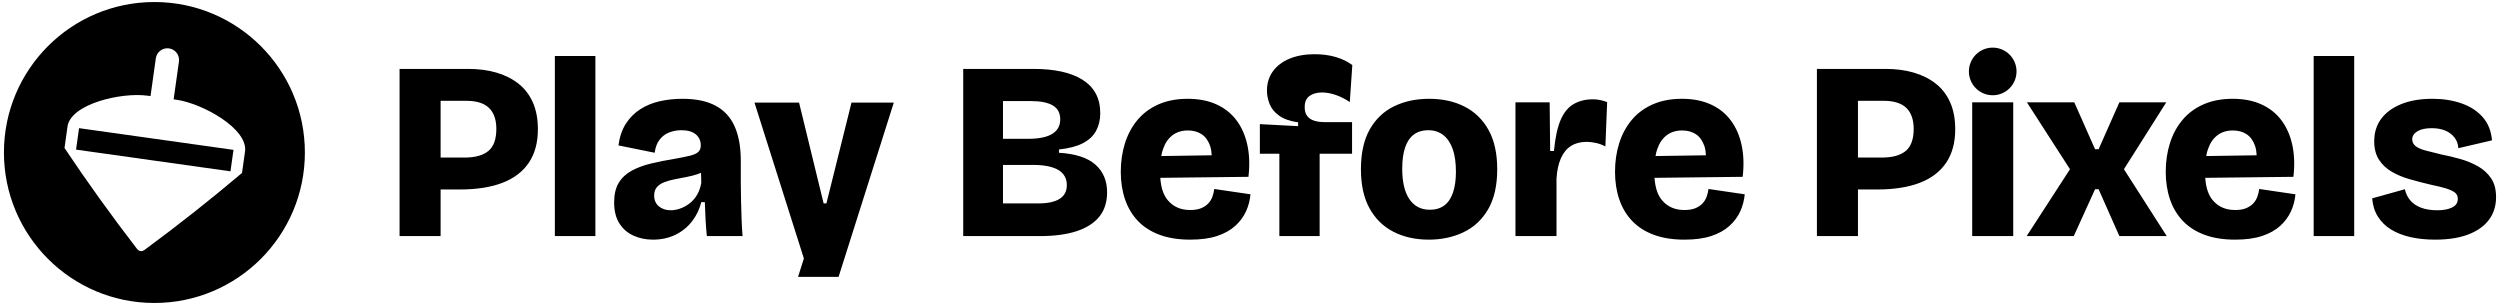
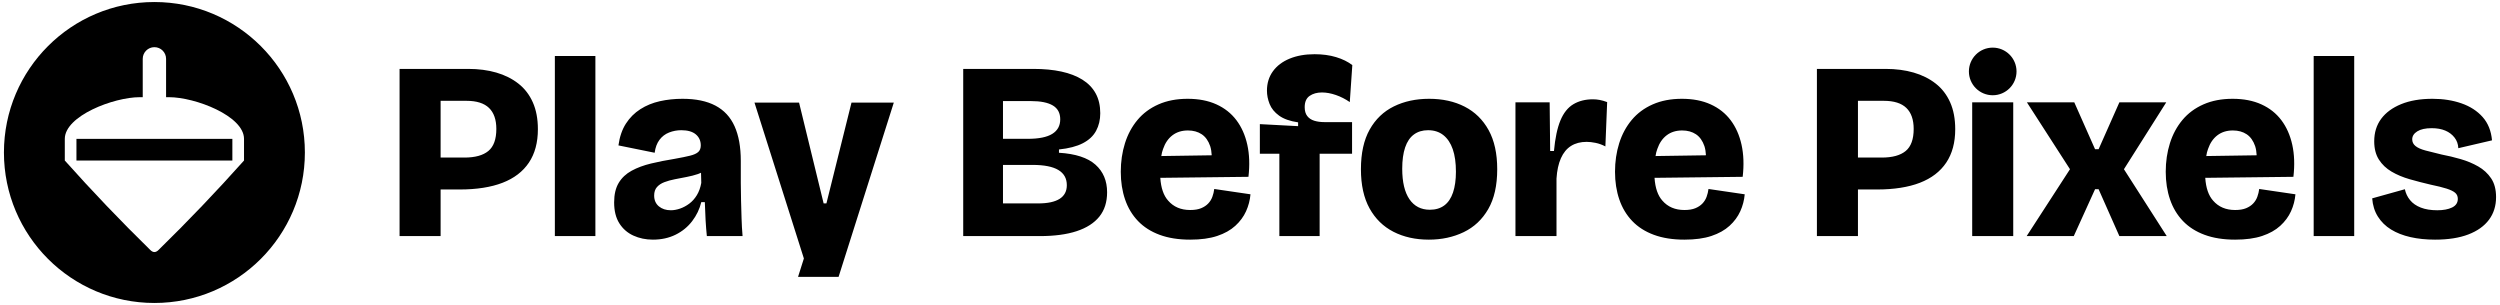
<svg xmlns="http://www.w3.org/2000/svg" viewBox="-8 -932 9853.8 1204" width="1000" height="122" role="img" aria-label="Play Before Pixels">
-   <path fill="#000000" fill-rule="evenodd" d="M0 -330A594 594 0 1 0 1188 -330A594 594 0 1 0 0 -330ZM239.1 -347.76L251.01 -432.5C263.61 -522.13 464.57 -568.66 567.24 -554.23L578.65 -552.63L599.72 -702.55A46.08 46.08 0 0 1 690.97 -689.73L669.9 -539.81L681.31 -538.2C783.97 -523.77 964.33 -423.65 951.73 -334.02L939.82 -249.28Q753.66 -91.77 557.3 52.83Q537.93 68.13 523.53 48.09Q374.63 -145.04 239.1 -347.76ZM296.56 -426.1L906.19 -340.42L894.28 -255.68L284.65 -341.36Z" />
+   <path fill="#000000" fill-rule="evenodd" d="M0 -330A594 594 0 1 0 1188 -330A594 594 0 1 0 0 -330ZM240.27 -298.29L240.27 -383.84C240.27 -474.33 432.76 -548.37 536.42 -548.37L547.93 -548.37L547.93 -699.73A46.07 46.07 0 0 1 640.07 -699.73L640.07 -548.37L651.58 -548.37C755.24 -548.37 947.73 -474.33 947.73 -383.84L947.73 -298.29Q785.34 -116.43 611.05 54.05Q594 71.9 576.95 54.05Q402.66 -116.43 240.27 -298.29ZM286.25 -383.84L901.75 -383.84L901.75 -298.29L286.25 -298.29Z" />
  <path fill="#000000" d="M1561.8 0V-660H1832.8Q1893.8 -660 1943.8 -645.5Q1993.8 -631 2030.8 -602Q2067.8 -573 2087.8 -528Q2107.8 -483 2107.8 -422Q2107.8 -343 2072.3 -290Q2036.8 -237 1968.3 -210.5Q1899.8 -184 1798.8 -184H1723.8V0ZM1723.8 -534V-310H1817.8Q1880.8 -310 1912.3 -336Q1943.8 -362 1943.8 -423Q1943.8 -478 1914.8 -506Q1885.8 -534 1825.8 -534ZM2174.8 0V-711H2334.8V0ZM2561.8 14Q2519.8 14 2484.8 -2Q2449.8 -18 2429.3 -50.5Q2408.8 -83 2408.8 -133Q2408.8 -180 2426.8 -210Q2444.8 -240 2477.8 -258Q2510.8 -276 2554.3 -286.5Q2597.8 -297 2647.8 -305Q2686.8 -312 2708.8 -317.5Q2730.8 -323 2740.8 -332Q2750.8 -341 2750.8 -358Q2750.8 -385 2731.3 -401.5Q2711.8 -418 2673.8 -418Q2648.8 -418 2625.8 -409Q2602.8 -400 2587.8 -380Q2572.8 -360 2568.8 -329L2425.8 -358Q2432.8 -409 2455.3 -444Q2477.8 -479 2512.3 -501Q2546.8 -523 2589.3 -532.5Q2631.8 -542 2678.8 -542Q2757.8 -542 2808.8 -515Q2859.8 -488 2884.3 -433.5Q2908.8 -379 2908.8 -297V-210Q2908.8 -176 2909.8 -140.5Q2910.8 -105 2911.8 -70Q2912.8 -35 2915.8 0H2774.8Q2771.8 -29 2769.8 -63Q2767.8 -97 2766.8 -134H2752.8Q2742.8 -93 2716.8 -59Q2690.8 -25 2651.3 -5.5Q2611.8 14 2561.8 14ZM2632.8 -102Q2649.8 -102 2668.8 -108.5Q2687.8 -115 2705.3 -128Q2722.8 -141 2735.3 -161.5Q2747.8 -182 2752.8 -210L2751.8 -250Q2745.8 -247 2739.8 -245Q2718.8 -238 2695.3 -233.5Q2671.8 -229 2648.8 -224.5Q2625.8 -220 2607.3 -213Q2588.8 -206 2577.8 -193.5Q2566.8 -181 2566.8 -160Q2566.8 -133 2585.3 -117.5Q2603.8 -102 2632.8 -102ZM2962.8 -527L3138.8 -527L3235.8 -129L3246.8 -129L3345.8 -527L3512.8 -527L3294.78 161L3134.78 161L3157.8 88.36ZM3786.8 0V-660H4063.8Q4125.8 -660 4174.3 -649.5Q4222.8 -639 4257.3 -617.5Q4291.8 -596 4309.8 -563Q4327.8 -530 4327.8 -485Q4327.8 -446 4311.3 -415.5Q4294.8 -385 4258.8 -366.5Q4222.8 -348 4164.8 -342V-329Q4262.8 -323 4308.8 -282Q4354.8 -241 4354.8 -173Q4354.8 -115 4324.3 -77Q4293.8 -39 4234.8 -19.5Q4175.8 0 4088.8 0ZM3943.8 -129H4082.8Q4138.8 -129 4167.3 -147Q4195.8 -165 4195.8 -201Q4195.8 -241 4162.3 -261Q4128.8 -281 4060.8 -281H3943.8ZM3943.8 -384H4041.8Q4106.8 -384 4138.3 -403.5Q4169.8 -423 4169.8 -461Q4169.8 -498 4140.8 -515.5Q4111.8 -533 4053.8 -533H3943.8ZM4682.8 14Q4613.8 14 4562.3 -5Q4510.8 -24 4476.8 -59.5Q4442.8 -95 4425.8 -144.5Q4408.8 -194 4408.8 -254Q4408.8 -314 4425.3 -366.5Q4441.8 -419 4474.8 -458.5Q4507.8 -498 4557.8 -520Q4607.8 -542 4672.8 -542Q4737.8 -542 4786.3 -520Q4834.8 -498 4865.3 -457.5Q4895.8 -417 4908.3 -360.5Q4920.8 -304 4912.8 -234L4564.8 -230Q4568.8 -170 4595.8 -140Q4627.8 -103 4682.8 -103Q4708.8 -103 4725.8 -110Q4742.8 -117 4753.8 -128.5Q4764.8 -140 4770.3 -155Q4775.8 -170 4777.8 -186L4920.8 -165Q4917.8 -130 4903.3 -98Q4888.8 -66 4860.8 -40.5Q4832.8 -15 4789.3 -0.5Q4745.8 14 4682.8 14ZM4568.8 -316 4767.8 -319Q4766.8 -339 4761.8 -355Q4750.8 -387 4728.3 -402Q4705.8 -417 4673.8 -417Q4637.8 -417 4612.8 -398Q4587.8 -379 4575.8 -344Q4570.8 -331 4568.8 -316ZM5034.8 0V-325H4957.8V-442L5108.8 -434V-449Q5060.8 -456 5033.8 -475.5Q5006.8 -495 4996.3 -521.5Q4985.8 -548 4985.8 -574Q4985.8 -618 5009.3 -650.5Q5032.8 -683 5075.3 -700.5Q5117.8 -718 5173.8 -718Q5220.8 -718 5258.8 -706.5Q5296.8 -695 5322.8 -675L5312.8 -529Q5286.8 -547 5257.8 -557Q5228.8 -567 5202.8 -567Q5173.8 -567 5154.3 -553.5Q5134.8 -540 5134.8 -509Q5134.8 -487 5144.8 -474Q5154.8 -461 5172.3 -455.5Q5189.8 -450 5211.8 -450H5321.8V-325H5193.8V0ZM5624.8 14Q5545.8 14 5485.3 -17Q5424.8 -48 5390.8 -109.5Q5356.8 -171 5356.8 -264Q5356.8 -359 5391.3 -420.5Q5425.8 -482 5486.8 -512Q5547.8 -542 5625.8 -542Q5705.8 -542 5766.3 -511Q5826.8 -480 5860.8 -418.5Q5894.8 -357 5894.8 -264Q5894.8 -168 5859.3 -106.5Q5823.8 -45 5762.3 -15.5Q5700.8 14 5624.8 14ZM5628.8 -104Q5662.8 -104 5685.8 -121Q5708.8 -138 5720.3 -172Q5731.8 -206 5731.8 -254Q5731.8 -307 5719.3 -343Q5706.8 -379 5682.3 -398.5Q5657.8 -418 5621.8 -418Q5588.8 -418 5565.8 -401Q5542.8 -384 5531.3 -350Q5519.8 -316 5519.8 -266Q5519.8 -187 5548.3 -145.5Q5576.8 -104 5628.8 -104ZM5966.8 0V-528H6101.8L6103.8 -336H6118.8Q6125.8 -412 6144.3 -456.5Q6162.8 -501 6195.3 -520.5Q6227.8 -540 6272.8 -540Q6285.8 -540 6299.3 -537.5Q6312.8 -535 6328.8 -529L6321.8 -354Q6302.8 -364 6283.3 -368Q6263.8 -372 6247.8 -372Q6211.8 -372 6186.3 -356Q6160.8 -340 6146.3 -307.5Q6131.8 -275 6128.8 -227V0ZM6633.8 14Q6564.8 14 6513.3 -5Q6461.8 -24 6427.8 -59.5Q6393.8 -95 6376.8 -144.5Q6359.8 -194 6359.8 -254Q6359.8 -314 6376.3 -366.5Q6392.8 -419 6425.8 -458.5Q6458.8 -498 6508.8 -520Q6558.8 -542 6623.8 -542Q6688.8 -542 6737.3 -520Q6785.8 -498 6816.3 -457.5Q6846.8 -417 6859.3 -360.5Q6871.8 -304 6863.8 -234L6515.8 -230Q6519.8 -170 6546.8 -140Q6578.8 -103 6633.8 -103Q6659.8 -103 6676.8 -110Q6693.8 -117 6704.8 -128.5Q6715.8 -140 6721.3 -155Q6726.8 -170 6728.8 -186L6871.8 -165Q6868.8 -130 6854.3 -98Q6839.8 -66 6811.8 -40.5Q6783.8 -15 6740.3 -0.5Q6696.8 14 6633.8 14ZM6519.8 -316 6718.8 -319Q6717.8 -339 6712.8 -355Q6701.8 -387 6679.3 -402Q6656.8 -417 6624.8 -417Q6588.8 -417 6563.8 -398Q6538.8 -379 6526.8 -344Q6521.8 -331 6519.8 -316ZM7156.8 0V-660H7427.8Q7488.8 -660 7538.8 -645.5Q7588.8 -631 7625.8 -602Q7662.8 -573 7682.8 -528Q7702.8 -483 7702.8 -422Q7702.8 -343 7667.3 -290Q7631.8 -237 7563.3 -210.5Q7494.8 -184 7393.8 -184H7318.8V0ZM7318.8 -534V-310H7412.8Q7475.8 -310 7507.3 -336Q7538.8 -362 7538.8 -423Q7538.8 -478 7509.8 -506Q7480.8 -534 7420.8 -534ZM7769.8 0V-528H7931.8V0ZM7984.8 0 8155.8 -264 7985.8 -528H8172.8L8254.8 -343H8268.8L8350.8 -528H8535.8L8368.8 -264L8537.8 0H8350.8L8268.8 -185H8254.8L8170.8 0ZM8807.8 14Q8738.8 14 8687.3 -5Q8635.8 -24 8601.8 -59.5Q8567.8 -95 8550.8 -144.5Q8533.8 -194 8533.8 -254Q8533.8 -314 8550.3 -366.5Q8566.8 -419 8599.8 -458.5Q8632.8 -498 8682.8 -520Q8732.8 -542 8797.8 -542Q8862.8 -542 8911.3 -520Q8959.8 -498 8990.3 -457.5Q9020.8 -417 9033.3 -360.5Q9045.8 -304 9037.8 -234L8689.8 -230Q8693.8 -170 8720.8 -140Q8752.8 -103 8807.8 -103Q8833.8 -103 8850.8 -110Q8867.8 -117 8878.8 -128.5Q8889.8 -140 8895.3 -155Q8900.8 -170 8902.8 -186L9045.8 -165Q9042.8 -130 9028.3 -98Q9013.8 -66 8985.8 -40.5Q8957.8 -15 8914.3 -0.5Q8870.8 14 8807.8 14ZM8693.8 -316 8892.8 -319Q8891.8 -339 8886.8 -355Q8875.8 -387 8853.3 -402Q8830.8 -417 8798.8 -417Q8762.8 -417 8737.8 -398Q8712.8 -379 8700.8 -344Q8695.8 -331 8693.8 -316ZM9117.8 0V-711H9277.8V0ZM9596.8 14Q9543.8 14 9499.8 4Q9455.8 -6 9423.3 -26Q9390.8 -46 9371.3 -77Q9351.8 -108 9348.8 -149L9477.8 -185Q9482.8 -161 9498.3 -142Q9513.8 -123 9540.8 -112.5Q9567.8 -102 9605.8 -102Q9641.8 -102 9664.3 -113Q9686.8 -124 9686.8 -147Q9686.8 -162 9676.3 -171Q9665.8 -180 9642.3 -187.5Q9618.8 -195 9579.8 -203Q9536.8 -213 9496.8 -224.5Q9456.8 -236 9425.3 -254.5Q9393.8 -273 9375.3 -302Q9356.8 -331 9356.8 -374Q9356.8 -426 9384.3 -463Q9411.8 -500 9463.3 -521Q9514.8 -542 9586.8 -542Q9649.8 -542 9701.3 -524Q9752.8 -506 9784.8 -470Q9816.8 -434 9821.8 -378L9688.8 -347Q9687.8 -371 9673.8 -389Q9659.8 -407 9637.3 -416.5Q9614.8 -426 9583.8 -426Q9546.8 -426 9526.8 -413.5Q9506.8 -401 9506.8 -382Q9506.8 -366 9519.8 -355.5Q9532.8 -345 9558.8 -338Q9584.8 -331 9622.8 -322Q9659.8 -315 9697.8 -304Q9735.8 -293 9767.3 -275Q9798.8 -257 9818.3 -228Q9837.8 -199 9837.8 -154Q9837.8 -102 9809.8 -64.5Q9781.8 -27 9728.3 -6.5Q9674.8 14 9596.8 14Z" />
  <circle cx="7850.8" cy="-650" r="94" fill="#000000" />
</svg>
